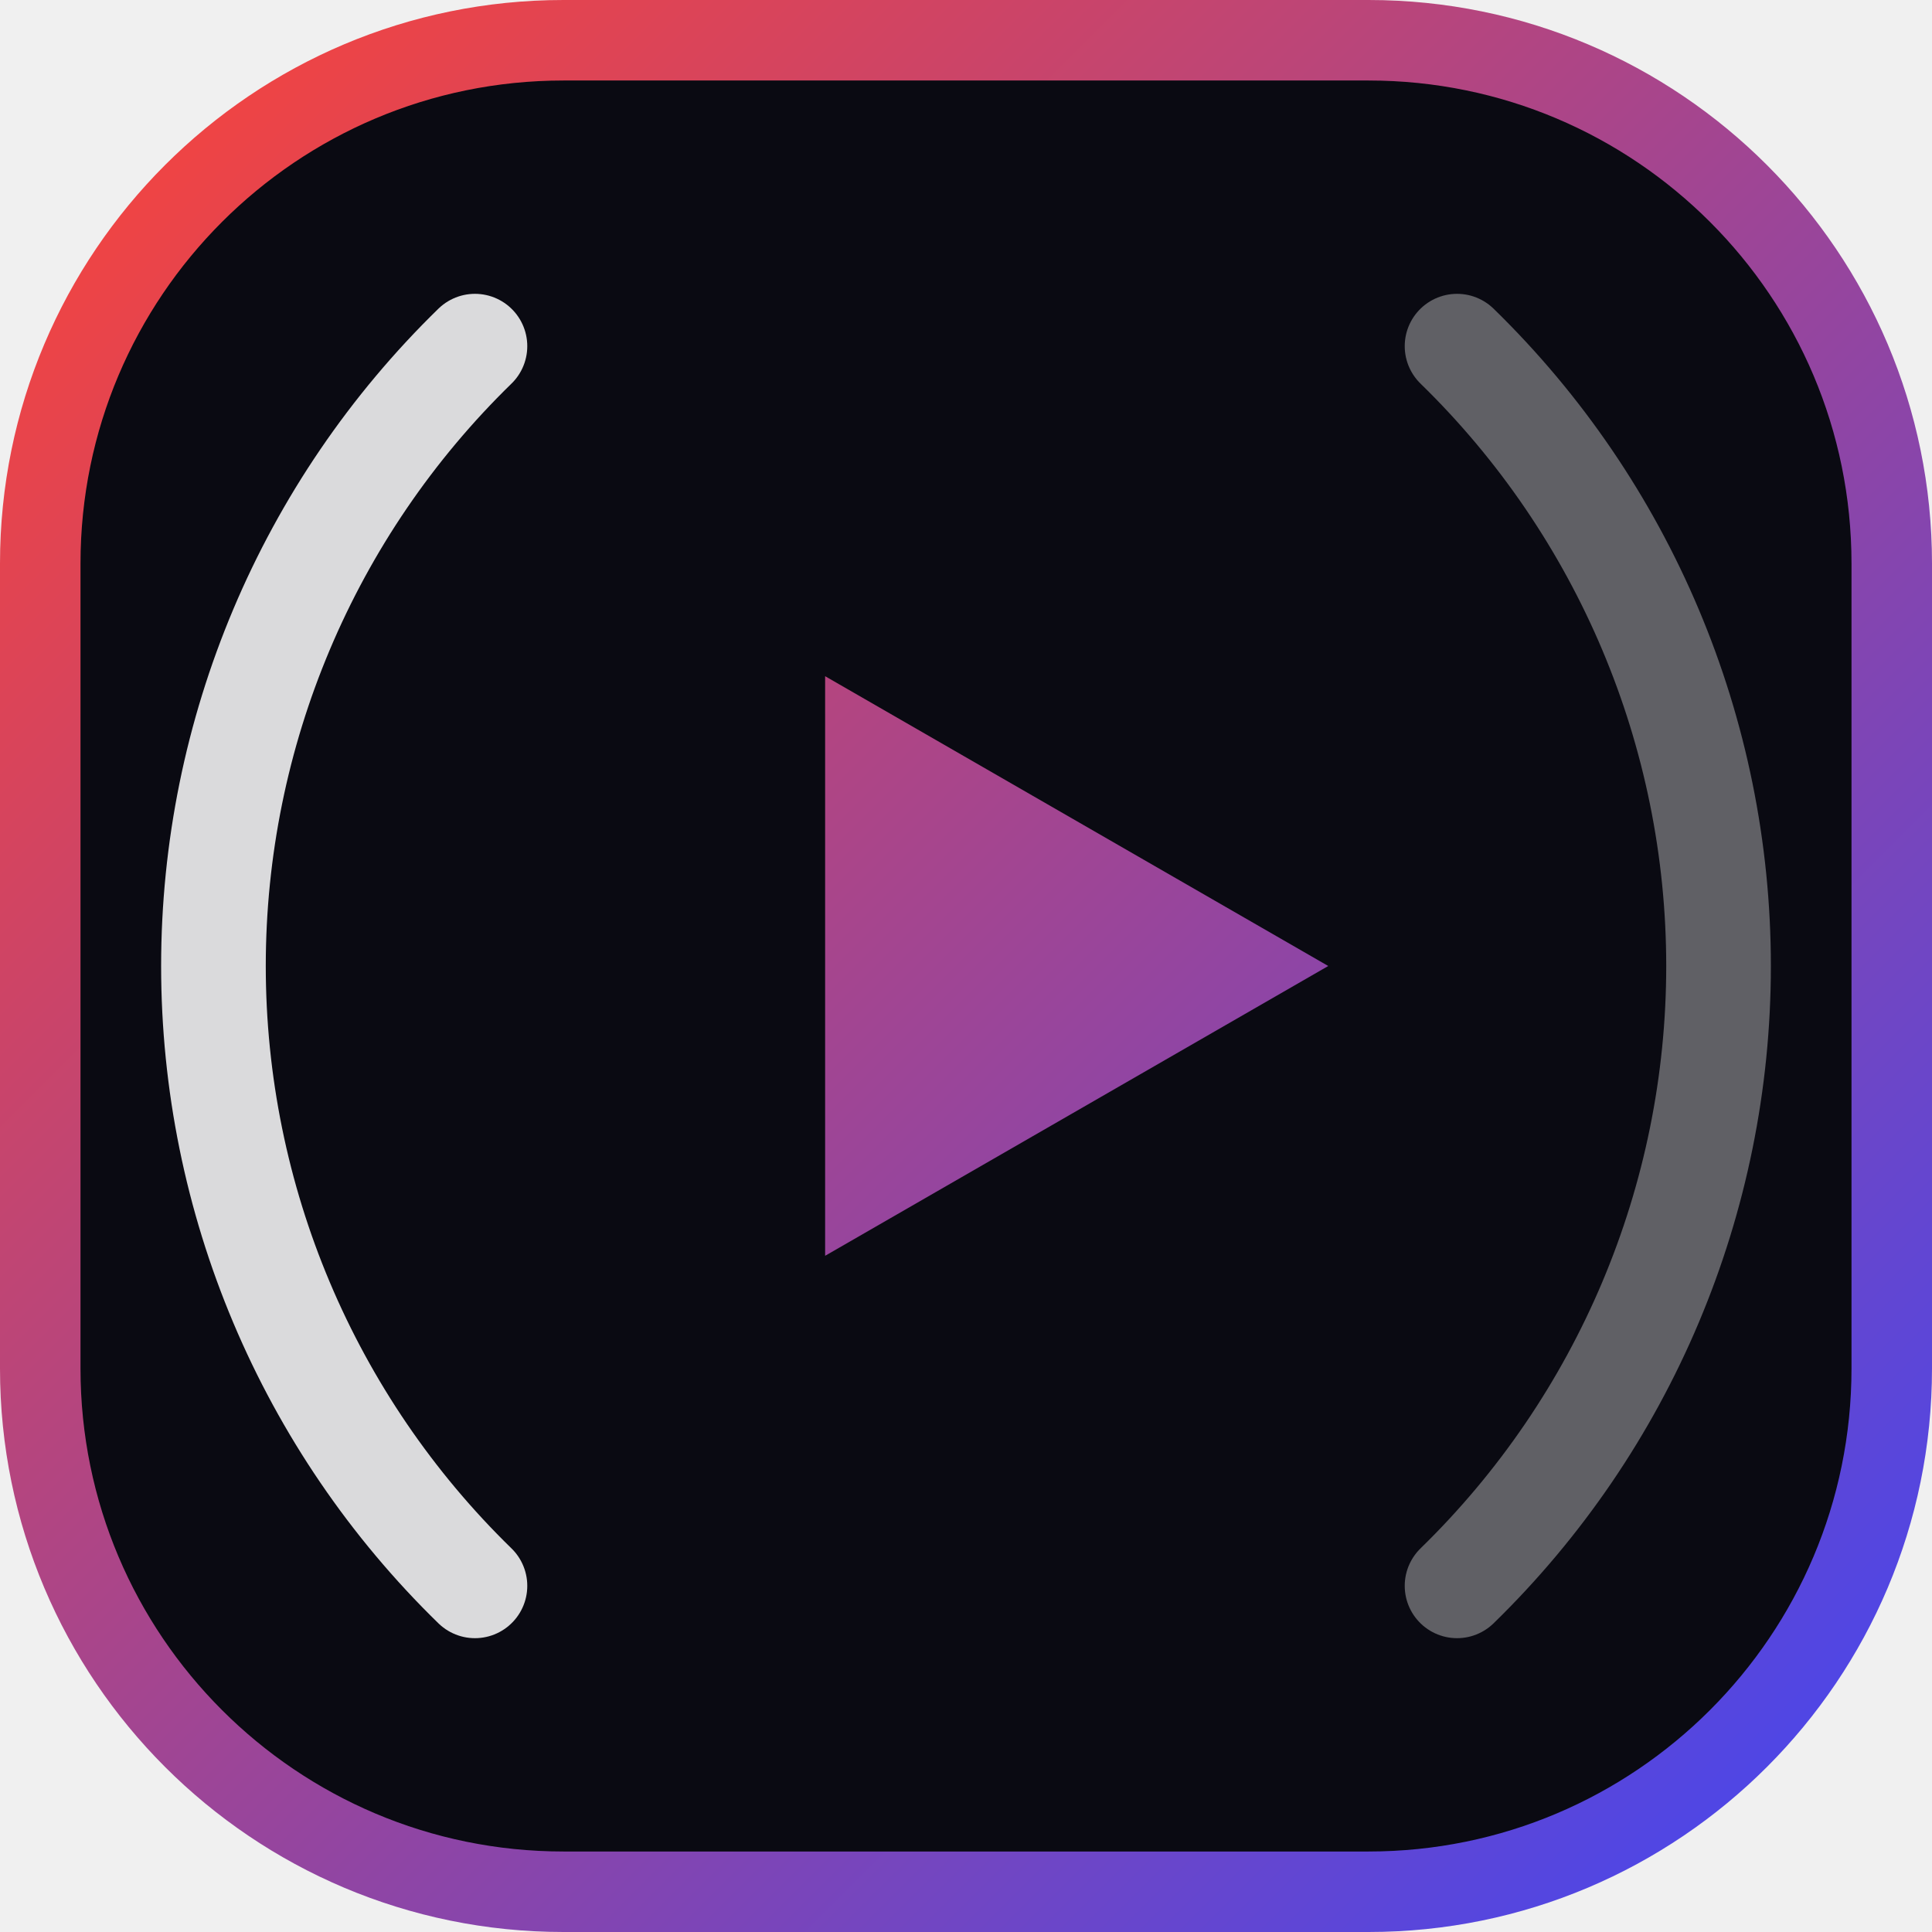
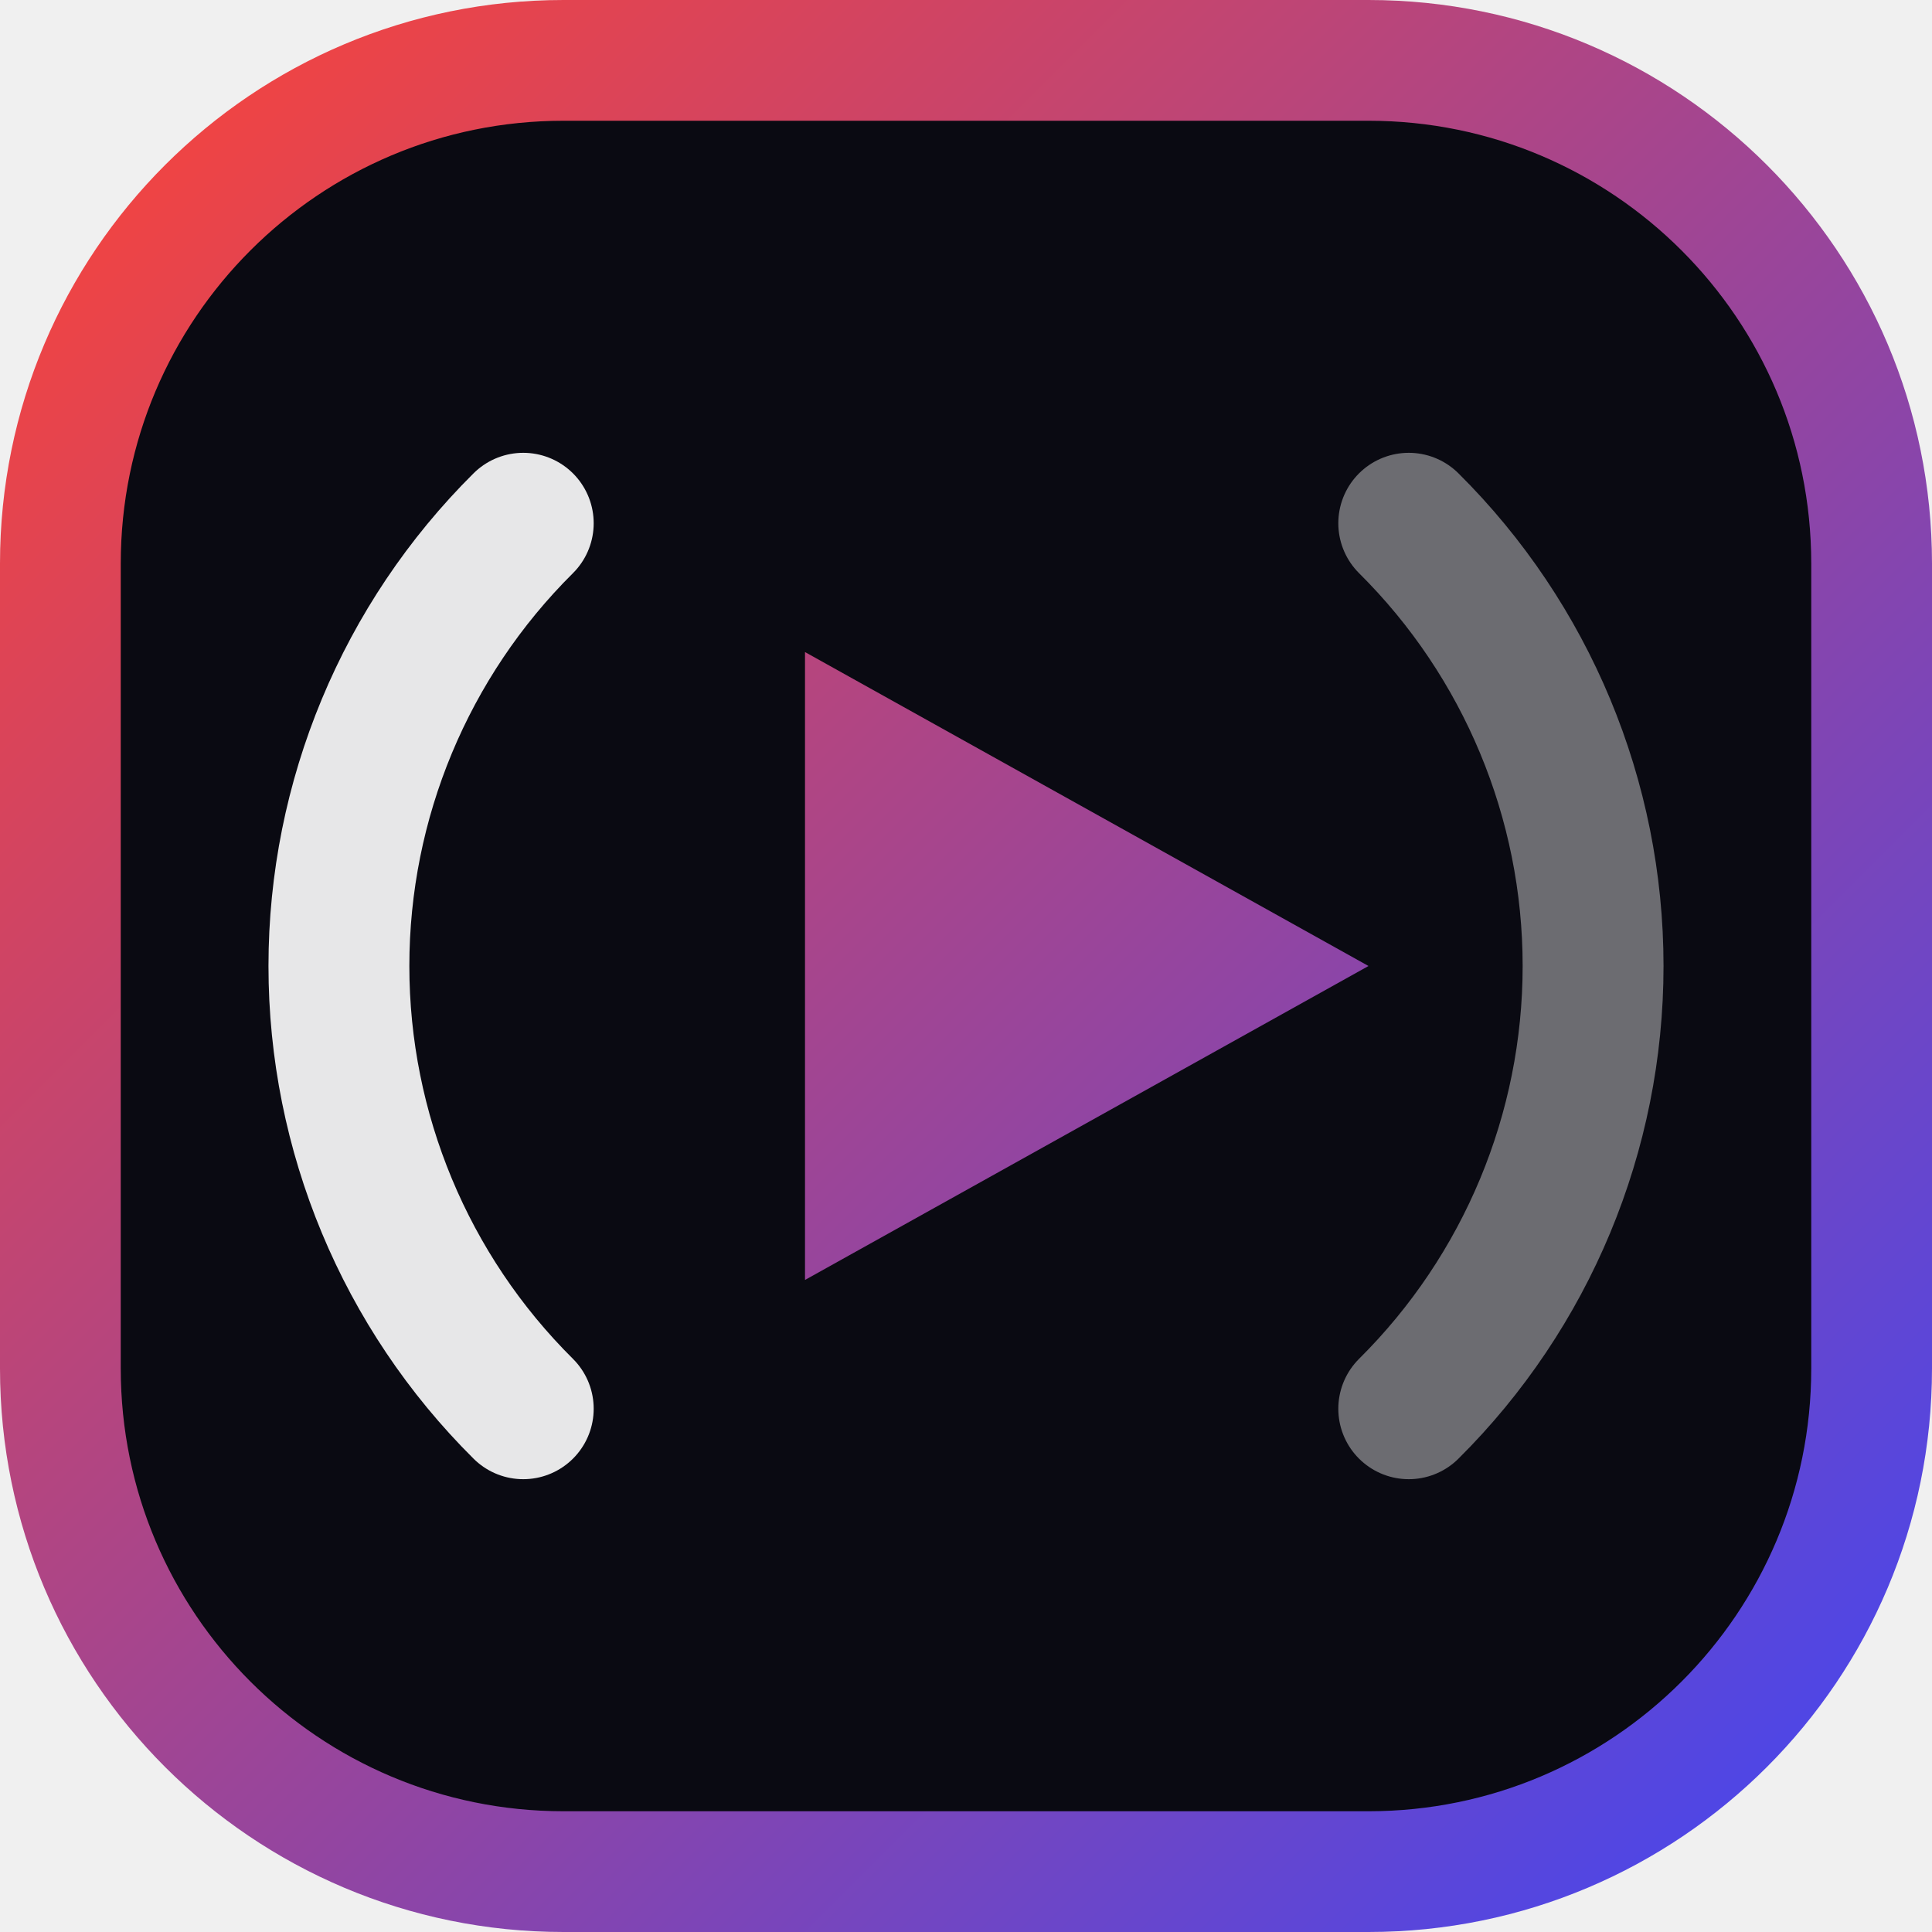
- <svg xmlns="http://www.w3.org/2000/svg" viewBox="0 0 48 48" fill="none">
+ <svg xmlns="http://www.w3.org/2000/svg" viewBox="0 0 48 48" fill="none" shape-rendering="geometricPrecision">
  <defs>
    <linearGradient id="g" x1="44" y1="44" x2="4" y2="4" gradientUnits="userSpaceOnUse">
      <stop stop-color="#4f46e5" />
      <stop offset="1" stop-color="#ef4444" />
    </linearGradient>
  </defs>
-   <rect x="1" y="1" width="46" height="46" rx="13" fill="#0a0a12" />
-   <rect x="1" y="1" width="46" height="46" rx="13" stroke="url(#g)" stroke-width="2" />
-   <path d="M20.5 16.8 33 24 20.5 31.2Z" fill="url(#g)" />
-   <path d="M11.8 39.4a21.5 21.5 0 0 1 0-30.8" stroke="#ffffff" stroke-opacity="0.85" stroke-width="2.6" stroke-linecap="round" />
-   <path d="M36.2 8.6a21.5 21.5 0 0 1 0 30.8" stroke="#ffffff" stroke-opacity="0.35" stroke-width="2.6" stroke-linecap="round" />
+   <rect x="1.5" y="1.5" width="45" height="45" rx="12.5" fill="#0a0a12" />
+   <rect x="1.5" y="1.5" width="45" height="45" rx="12.5" stroke="url(#g)" stroke-width="3" />
+   <path d="M20 16.2 34 24 20 31.8Z" fill="url(#g)" />
+   <path d="M13 35a15.5 15.5 0 0 1 0-22" stroke="#ffffff" stroke-opacity="0.9" stroke-width="3.5" stroke-linecap="round" />
+   <path d="M35 13a15.5 15.5 0 0 1 0 22" stroke="#ffffff" stroke-opacity="0.4" stroke-width="3.5" stroke-linecap="round" />
</svg>
